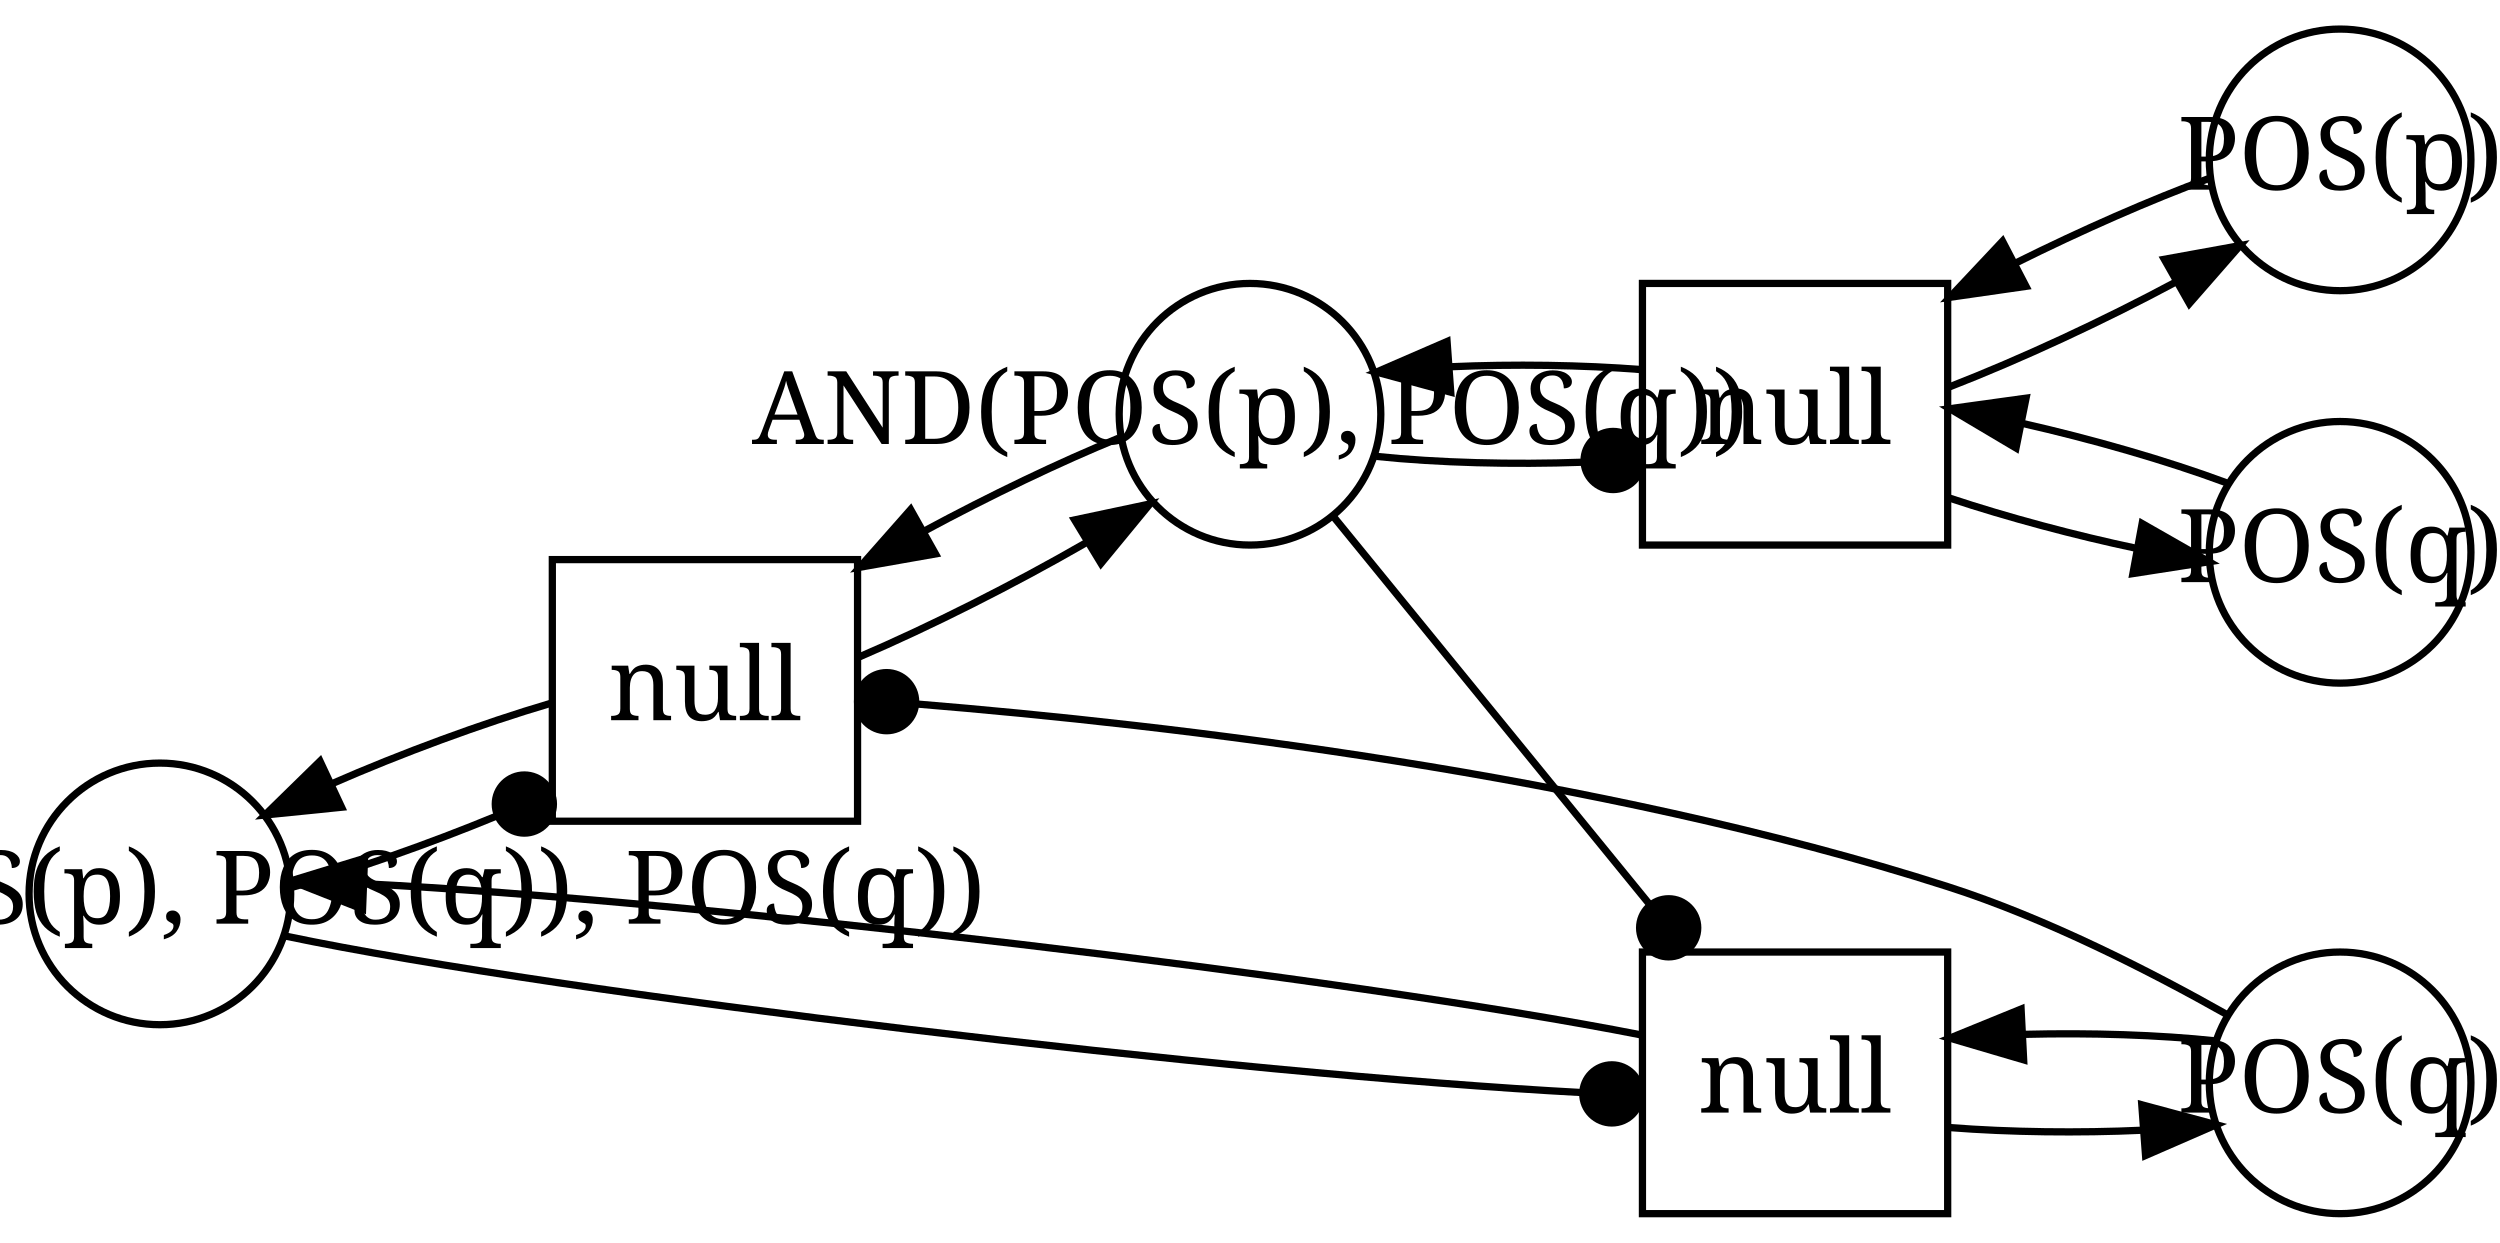
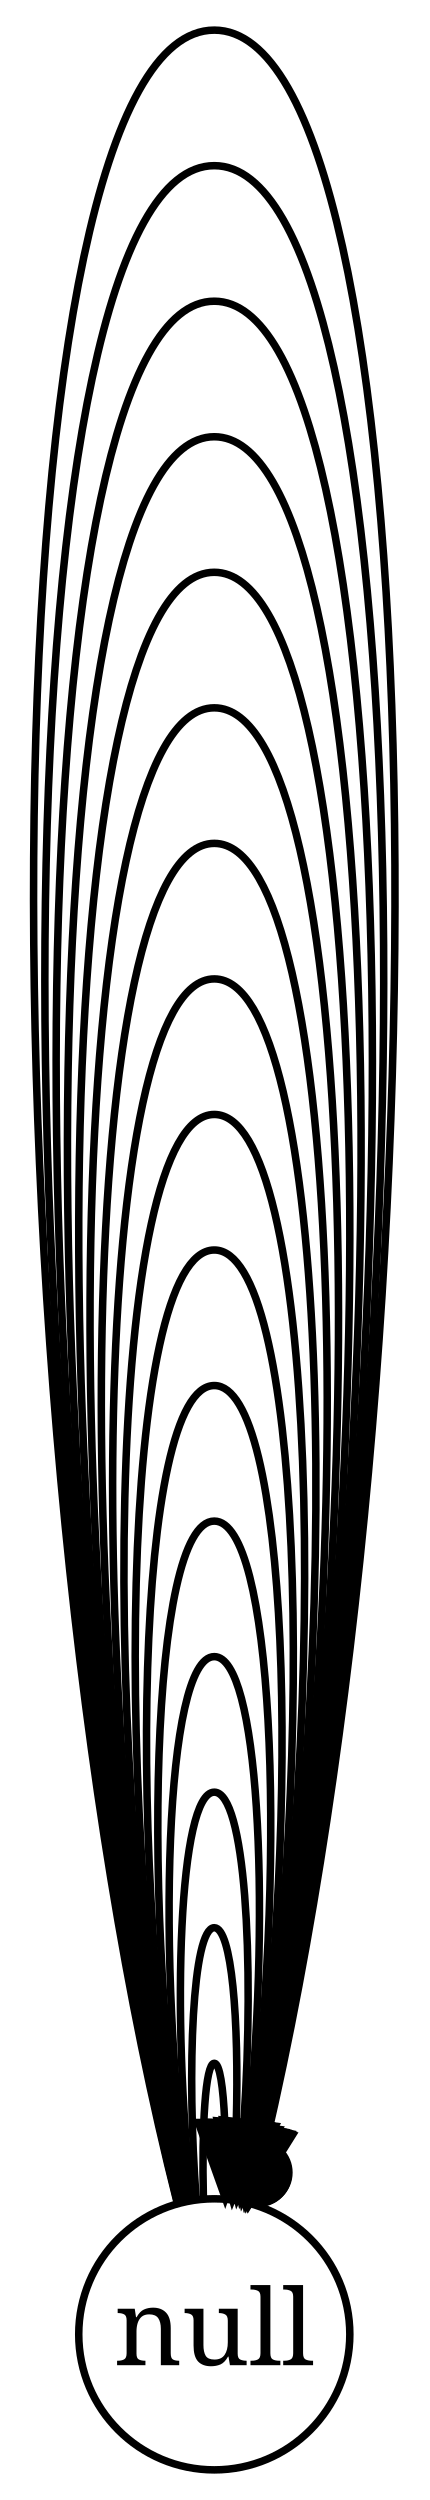
- <svg xmlns="http://www.w3.org/2000/svg" width="344pt" height="171pt" viewBox="0.00 0.00 344.00 171.00">
-   <g id="graph1" class="graph" transform="scale(1 1) rotate(0) translate(4 167)">
-     <polygon fill="white" stroke="white" points="-4,5 -4,-167 341,-167 341,5 -4,5" />
+ <svg xmlns="http://www.w3.org/2000/svg" width="57pt" height="332pt" viewBox="0.00 0.00 56.77 332.00">
+   <g id="graph1" class="graph" transform="scale(1 1) rotate(0) translate(4 328)">
+     <polygon fill="white" stroke="white" points="-4,5 -4,-328 53.77,-328 53.77,5 -4,5" />
    <g id="node2" class="node">
-       <ellipse fill="none" stroke="black" cx="18" cy="-44" rx="18" ry="18" />
-       <text text-anchor="middle" x="18" y="-39.9" font-family="Times Roman,serif" font-size="14.00">XOR(AND(POS(p), POS(q)), POS(q))</text>
+       <ellipse fill="none" stroke="black" cx="24.342" cy="-18" rx="18" ry="18" />
+       <text text-anchor="middle" x="24.342" y="-13.9" font-family="Times Roman,serif" font-size="14.00">null</text>
    </g>
-     <g id="node8" class="node">
-       <polygon fill="none" stroke="black" points="114,-90 72,-90 72,-54 114,-54 114,-90" />
-       <text text-anchor="middle" x="93" y="-67.9" font-family="Times Roman,serif" font-size="14.00">null</text>
+     <g id="edge4" class="edge">
+       <path fill="none" stroke="black" d="M22.895,-36.153C22.672,-45.539 23.154,-54 24.342,-54 25.065,-54 25.527,-50.858 25.727,-46.28" />
+       <polygon fill="black" stroke="black" points="29.228,-46.174 25.789,-36.153 22.228,-46.131 29.228,-46.174" />
+     </g>
+     <g id="edge6" class="edge">
+       <path fill="none" stroke="black" d="M21.937,-35.978C20.649,-53.2 21.451,-72 24.342,-72 26.668,-72 27.641,-59.826 27.262,-46.098" />
+       <polygon fill="black" stroke="black" points="30.751,-45.787 26.747,-35.978 23.76,-46.143 30.751,-45.787" />
+     </g>
+     <g id="edge24" class="edge">
+       <path fill="none" stroke="black" d="M19.697,-35.611C2.469,-111.102 4.018,-234 24.342,-234 43.793,-234 46.046,-121.437 31.103,-45.591" />
+       <polygon fill="black" stroke="black" points="34.485,-44.667 28.986,-35.611 27.637,-46.12 34.485,-44.667" />
+     </g>
+     <g id="edge26" class="edge">
+       <path fill="none" stroke="black" d="M19.635,-35.529C0.46,-117.166 2.029,-252 24.342,-252 45.783,-252 48.069,-127.494 31.2,-45.328" />
+       <polygon fill="black" stroke="black" points="34.612,-44.545 29.048,-35.529 27.775,-46.047 34.612,-44.545" />
+     </g>
+     <g id="edge28" class="edge">
+       <path fill="none" stroke="black" d="M19.572,-35.496C-1.547,-123.265 0.043,-270 24.342,-270 47.739,-270 50.081,-133.954 31.369,-45.501" />
+       <polygon fill="black" stroke="black" points="34.727,-44.481 29.111,-35.496 27.898,-46.022 34.727,-44.481" />
+     </g>
+     <g id="edge30" class="edge">
+       <path fill="none" stroke="black" d="M19.492,-35.57C-3.552,-129.467 -1.936,-288 24.342,-288 49.901,-288 52.129,-138.018 31.027,-43.413" />
+       <ellipse fill="black" stroke="black" cx="30.103" cy="-39.465" rx="4" ry="4" />
+     </g>
+     <g id="edge32" class="edge">
+       <path fill="none" stroke="black" d="M19.455,-35.495C-5.559,-135.488 -3.93,-306 24.342,-306 51.868,-306 54.138,-144.361 31.152,-43.547" />
+       <ellipse fill="black" stroke="black" cx="30.158" cy="-39.385" rx="4" ry="4" />
+     </g>
+     <g id="edge34" class="edge">
+       <path fill="none" stroke="black" d="M19.379,-35.599C-7.562,-141.702 -5.908,-324 24.342,-324 53.853,-324 56.148,-150.495 31.227,-43.503" />
+       <ellipse fill="black" stroke="black" cx="30.25" cy="-39.486" rx="4" ry="4" />
+     </g>
+     <g id="edge8" class="edge">
+       <path fill="none" stroke="black" d="M21.305,-36.078C18.619,-60.409 19.631,-90 24.342,-90 28.409,-90 29.719,-67.948 28.273,-46.264" />
+       <polygon fill="black" stroke="black" points="31.74,-45.733 27.378,-36.078 24.767,-46.346 31.74,-45.733" />
+     </g>
+     <g id="edge10" class="edge">
+       <path fill="none" stroke="black" d="M20.865,-36.112C16.589,-67.24 17.748,-108 24.342,-108 30.24,-108 31.79,-75.384 28.99,-46.224" />
+       <polygon fill="black" stroke="black" points="32.447,-45.643 27.819,-36.112 25.493,-46.449 32.447,-45.643" />
+     </g>
+     <g id="edge12" class="edge">
+       <path fill="none" stroke="black" d="M20.591,-35.798C14.556,-73.549 15.807,-126 24.342,-126 32.144,-126 33.858,-82.177 29.487,-45.814" />
+       <polygon fill="black" stroke="black" points="32.938,-45.22 28.093,-35.798 26.005,-46.185 32.938,-45.22" />
+     </g>
+     <g id="edge14" class="edge">
+       <path fill="none" stroke="black" d="M20.352,-35.769C12.535,-79.974 13.865,-144 24.342,-144 34.205,-144 35.961,-87.257 29.612,-43.727" />
+       <ellipse fill="black" stroke="black" cx="28.967" cy="-39.718" rx="4" ry="4" />
+     </g>
+     <g id="edge16" class="edge">
+       <path fill="none" stroke="black" d="M20.187,-35.617C10.515,-86.185 11.9,-162 24.342,-162 35.981,-162 37.944,-95.643 30.229,-45.683" />
+       <polygon fill="black" stroke="black" points="33.642,-44.879 28.497,-35.617 26.744,-46.066 33.642,-44.879" />
+     </g>
+     <g id="edge18" class="edge">
+       <path fill="none" stroke="black" d="M20.037,-35.584C8.501,-92.444 9.936,-180 24.342,-180 37.932,-180 39.979,-102.082 30.482,-45.52" />
+       <polygon fill="black" stroke="black" points="33.905,-44.782 28.647,-35.584 27.022,-46.053 33.905,-44.782" />
+     </g>
+     <g id="edge20" class="edge">
+       <path fill="none" stroke="black" d="M19.926,-35.494C6.487,-98.594 7.959,-198 24.342,-198 39.893,-198 42.009,-108.433 30.689,-45.37" />
+       <polygon fill="black" stroke="black" points="34.112,-44.636 28.758,-35.494 27.242,-45.98 34.112,-44.636" />
    </g>
    <g id="edge22" class="edge">
-       <path fill="none" stroke="black" d="M36.155,-44.9C44.639,-47.227 54.941,-50.84 64.433,-54.758" />
-       <ellipse fill="black" stroke="black" cx="68.149" cy="-56.362" rx="4" ry="4" />
-     </g>
-     <g id="node10" class="node">
-       <polygon fill="none" stroke="black" points="264,-36 222,-36 222,-1.77636e-14 264,-3.55271e-15 264,-36" />
-       <text text-anchor="middle" x="243" y="-13.9" font-family="Times Roman,serif" font-size="14.00">null</text>
-     </g>
-     <g id="edge30" class="edge">
-       <path fill="none" stroke="black" d="M35.282,-38.195C73.626,-30.174 166.18,-19.175 213.728,-16.66" />
-       <ellipse fill="black" stroke="black" cx="217.788" cy="-16.48" rx="4" ry="4" />
-     </g>
-     <g id="node3" class="node">
-       <ellipse fill="none" stroke="black" cx="168" cy="-110" rx="18" ry="18" />
-       <text text-anchor="middle" x="168" y="-105.9" font-family="Times Roman,serif" font-size="14.00">AND(POS(p), POS(q))</text>
-     </g>
-     <g id="edge18" class="edge">
-       <path fill="none" stroke="black" d="M149.958,-106.726C141.909,-103.451 132.204,-98.79 123.105,-93.885" />
-       <polygon fill="black" stroke="black" points="124.725,-90.781 114.291,-88.943 121.302,-96.887 124.725,-90.781" />
-     </g>
-     <g id="node9" class="node">
-       <polygon fill="none" stroke="black" points="264,-128 222,-128 222,-92 264,-92 264,-128" />
-       <text text-anchor="middle" x="243" y="-105.9" font-family="Times Roman,serif" font-size="14.00">null</text>
-     </g>
-     <g id="edge14" class="edge">
-       <path fill="none" stroke="black" d="M185.395,-104.199C193.829,-103.316 204.19,-103.049 213.788,-103.399" />
-       <ellipse fill="black" stroke="black" cx="217.965" cy="-103.637" rx="4" ry="4" />
-     </g>
-     <g id="edge34" class="edge">
-       <path fill="none" stroke="black" d="M179.391,-96.027C190.895,-81.915 208.907,-59.821 222.832,-42.74" />
-       <ellipse fill="black" stroke="black" cx="225.609" cy="-39.333" rx="4" ry="4" />
-     </g>
-     <g id="node4" class="node">
-       <ellipse fill="none" stroke="black" cx="318" cy="-145" rx="18" ry="18" />
-       <text text-anchor="middle" x="318" y="-140.9" font-family="Times Roman,serif" font-size="14.00">POS(p)</text>
-     </g>
-     <g id="edge6" class="edge">
-       <path fill="none" stroke="black" d="M299.958,-142.447C291.992,-139.526 282.406,-135.31 273.39,-130.823" />
-       <polygon fill="black" stroke="black" points="274.778,-127.6 264.291,-126.091 271.548,-133.81 274.778,-127.6" />
-     </g>
-     <g id="node5" class="node">
-       <ellipse fill="none" stroke="black" cx="318" cy="-91" rx="18" ry="18" />
-       <text text-anchor="middle" x="318" y="-86.9" font-family="Times Roman,serif" font-size="14.00">POS(q)</text>
-     </g>
-     <g id="edge10" class="edge">
-       <path fill="none" stroke="black" d="M302.38,-100.559C294.189,-103.611 283.855,-106.582 274.114,-108.78" />
-       <polygon fill="black" stroke="black" points="273.402,-105.353 264.291,-110.761 274.786,-112.215 273.402,-105.353" />
-     </g>
-     <g id="node6" class="node">
-       <ellipse fill="none" stroke="black" cx="318" cy="-18" rx="18" ry="18" />
-       <text text-anchor="middle" x="318" y="-13.9" font-family="Times Roman,serif" font-size="14.00">POS(q)</text>
-     </g>
-     <g id="edge32" class="edge">
-       <path fill="none" stroke="black" d="M302.476,-27.368C291.967,-33.301 277.575,-40.65 264,-45 215.715,-60.474 156.808,-67.279 122.248,-70.12" />
-       <ellipse fill="black" stroke="black" cx="117.995" cy="-70.451" rx="4" ry="4" />
-     </g>
-     <g id="edge26" class="edge">
-       <path fill="none" stroke="black" d="M300.94,-23.765C293.127,-24.604 283.608,-24.907 274.562,-24.674" />
-       <polygon fill="black" stroke="black" points="274.455,-21.164 264.291,-24.155 274.102,-28.155 274.455,-21.164" />
-     </g>
-     <g id="edge20" class="edge">
-       <path fill="none" stroke="black" d="M71.771,-70.225C62.346,-67.446 51.22,-63.347 41.541,-59.104" />
-       <polygon fill="black" stroke="black" points="43.002,-55.924 32.461,-54.857 40.035,-62.264 43.002,-55.924" />
-     </g>
-     <g id="edge16" class="edge">
-       <path fill="none" stroke="black" d="M114.291,-76.632C124.006,-80.795 135.517,-86.595 145.386,-92.289" />
-       <polygon fill="black" stroke="black" points="143.868,-95.462 154.233,-97.659 147.501,-89.478 143.868,-95.462" />
-     </g>
-     <g id="edge12" class="edge">
-       <path fill="none" stroke="black" d="M221.959,-116.135C213.759,-116.789 204.249,-116.921 195.518,-116.533" />
-       <polygon fill="black" stroke="black" points="195.621,-113.031 185.395,-115.801 195.117,-120.013 195.621,-113.031" />
-     </g>
-     <g id="edge4" class="edge">
-       <path fill="none" stroke="black" d="M264.291,-113.781C274.006,-117.555 285.517,-122.894 295.386,-128.194" />
-       <polygon fill="black" stroke="black" points="293.808,-131.322 304.233,-133.21 297.26,-125.233 293.808,-131.322" />
-     </g>
-     <g id="edge8" class="edge">
-       <path fill="none" stroke="black" d="M264.291,-98.451C272.296,-95.798 281.522,-93.328 290.043,-91.531" />
-       <polygon fill="black" stroke="black" points="290.758,-94.958 299.958,-89.704 289.489,-88.074 290.758,-94.958" />
-     </g>
-     <g id="edge28" class="edge">
-       <path fill="none" stroke="black" d="M221.969,-24.565C181.303,-32.57 91.875,-43.075 46.142,-45.398" />
-       <polygon fill="black" stroke="black" points="45.888,-41.906 36.032,-45.794 46.161,-48.9 45.888,-41.906" />
-     </g>
-     <g id="edge24" class="edge">
-       <path fill="none" stroke="black" d="M264.291,-11.845C272.543,-11.2 282.091,-11.079 290.827,-11.483" />
-       <polygon fill="black" stroke="black" points="290.708,-14.984 300.94,-12.235 291.227,-8.003 290.708,-14.984" />
+       <path fill="none" stroke="black" d="M19.824,-35.465C4.476,-104.768 5.982,-216 24.342,-216 42.02,-216 44.072,-112.87 30.499,-43.346" />
+       <ellipse fill="black" stroke="black" cx="29.674" cy="-39.382" rx="4" ry="4" />
    </g>
  </g>
</svg>
